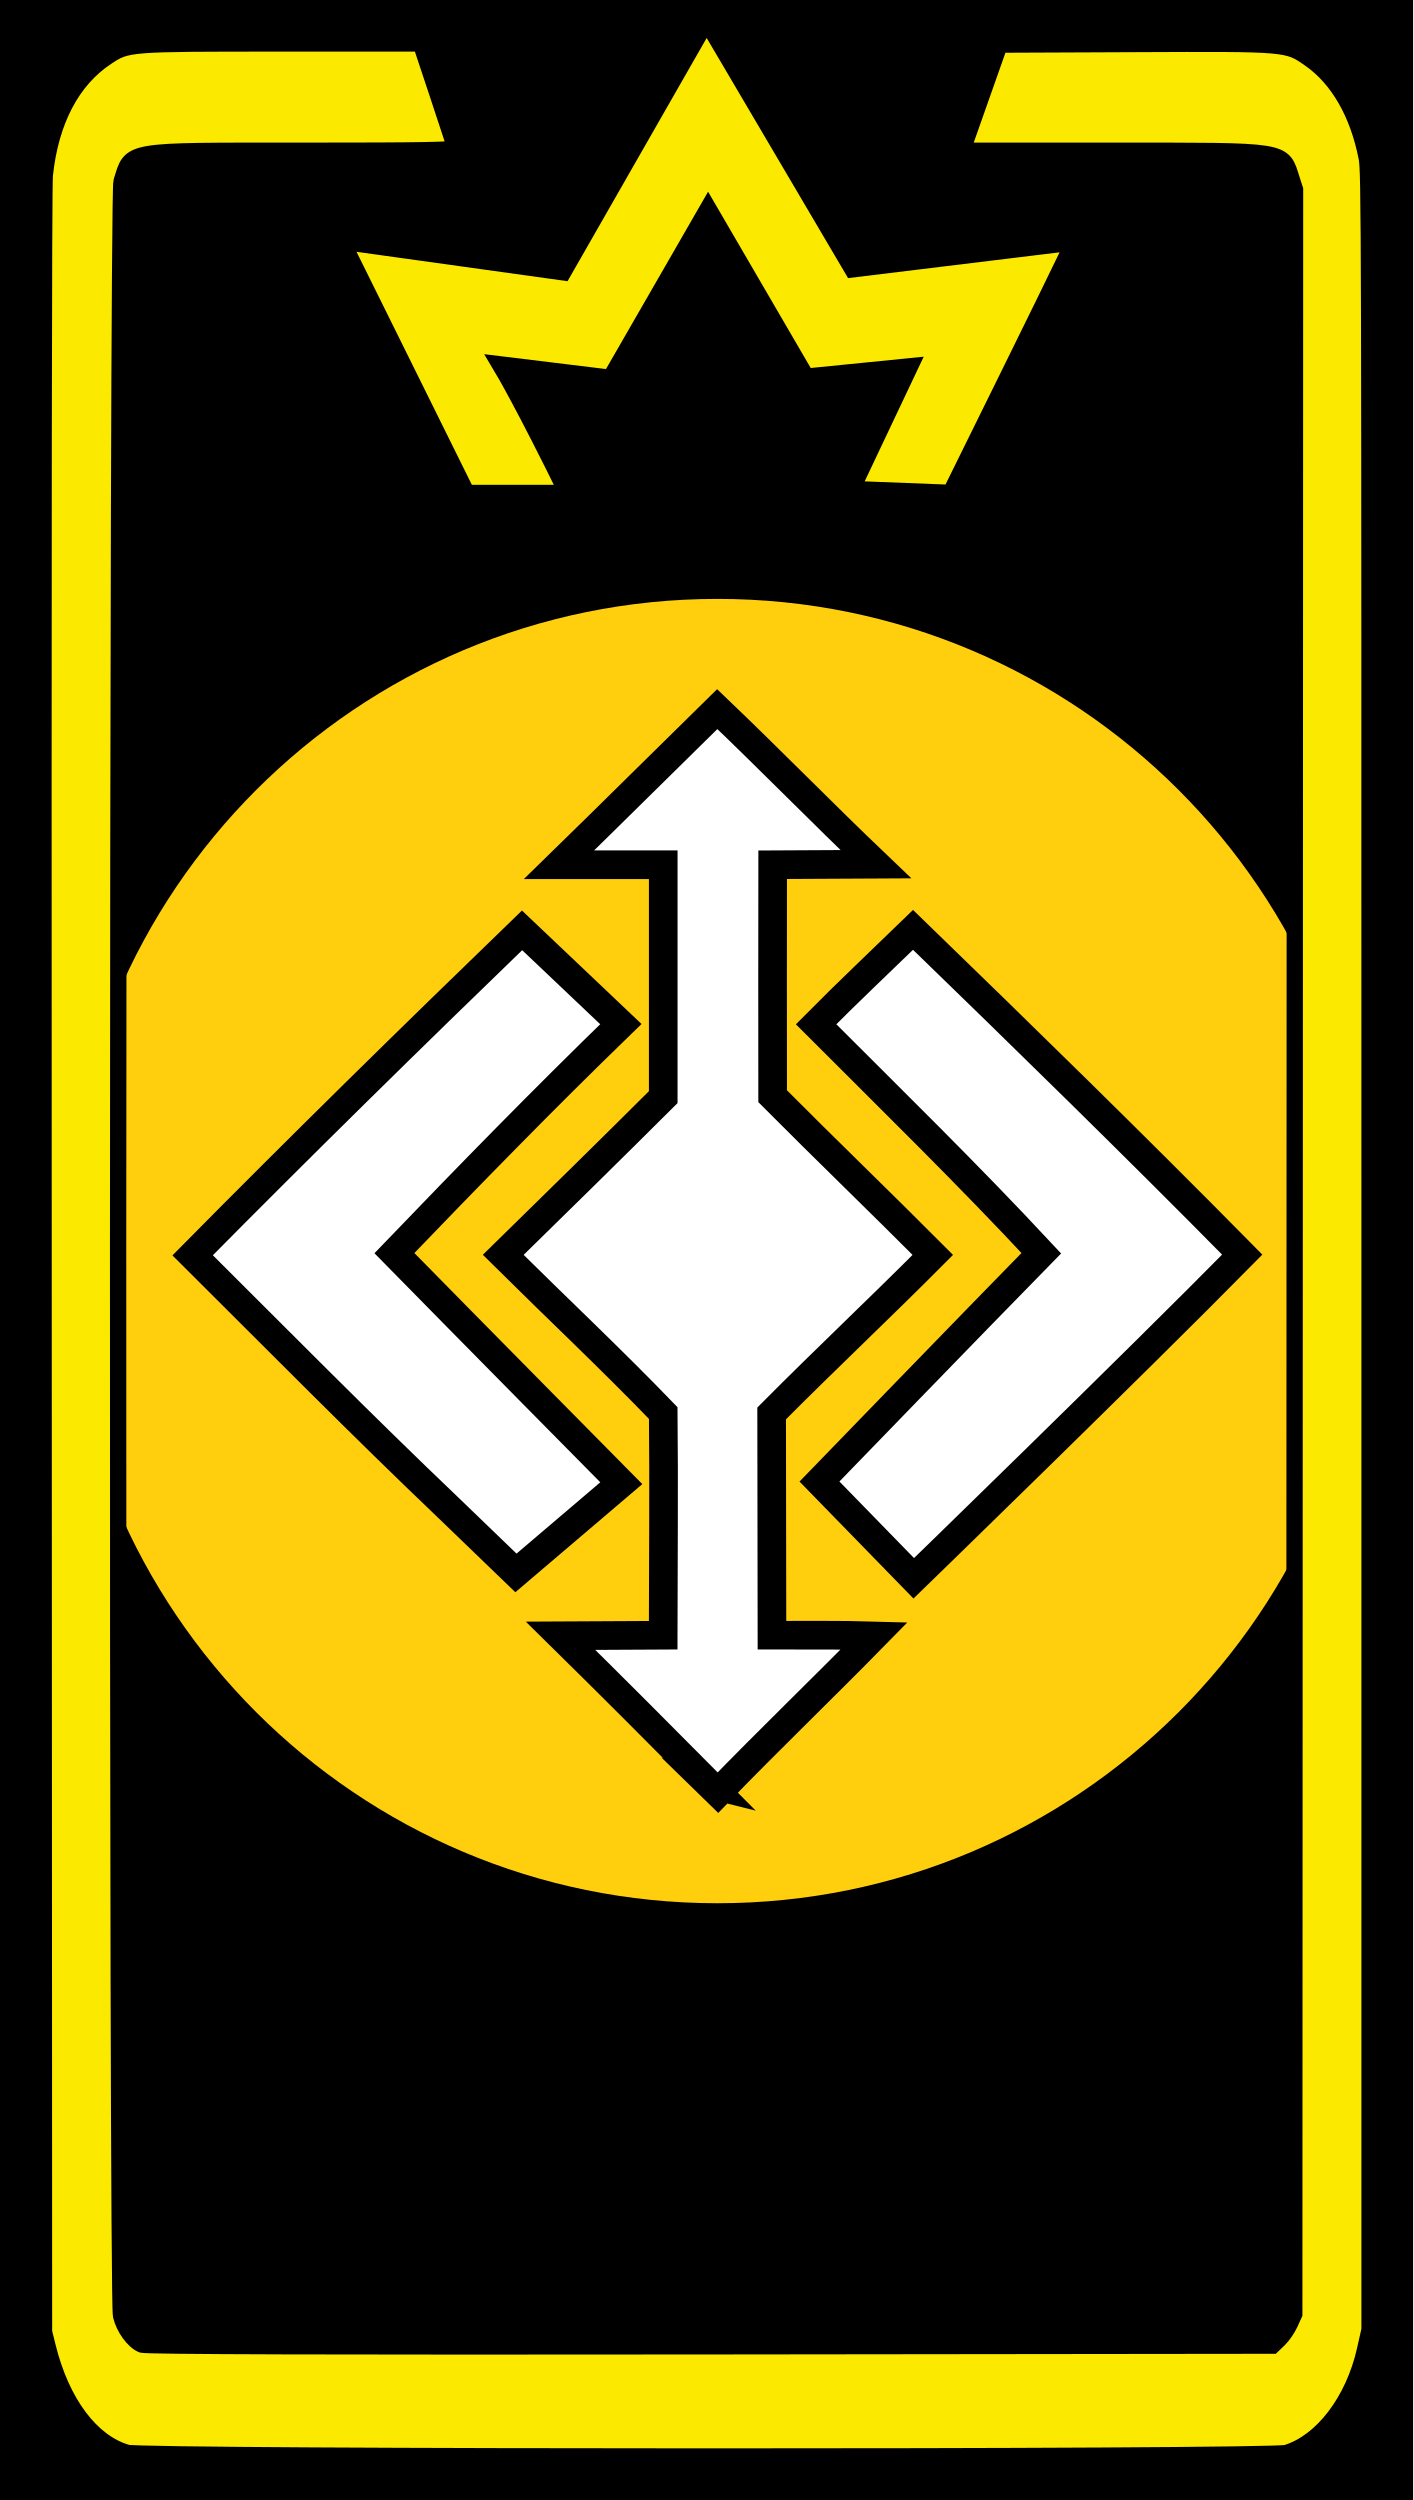
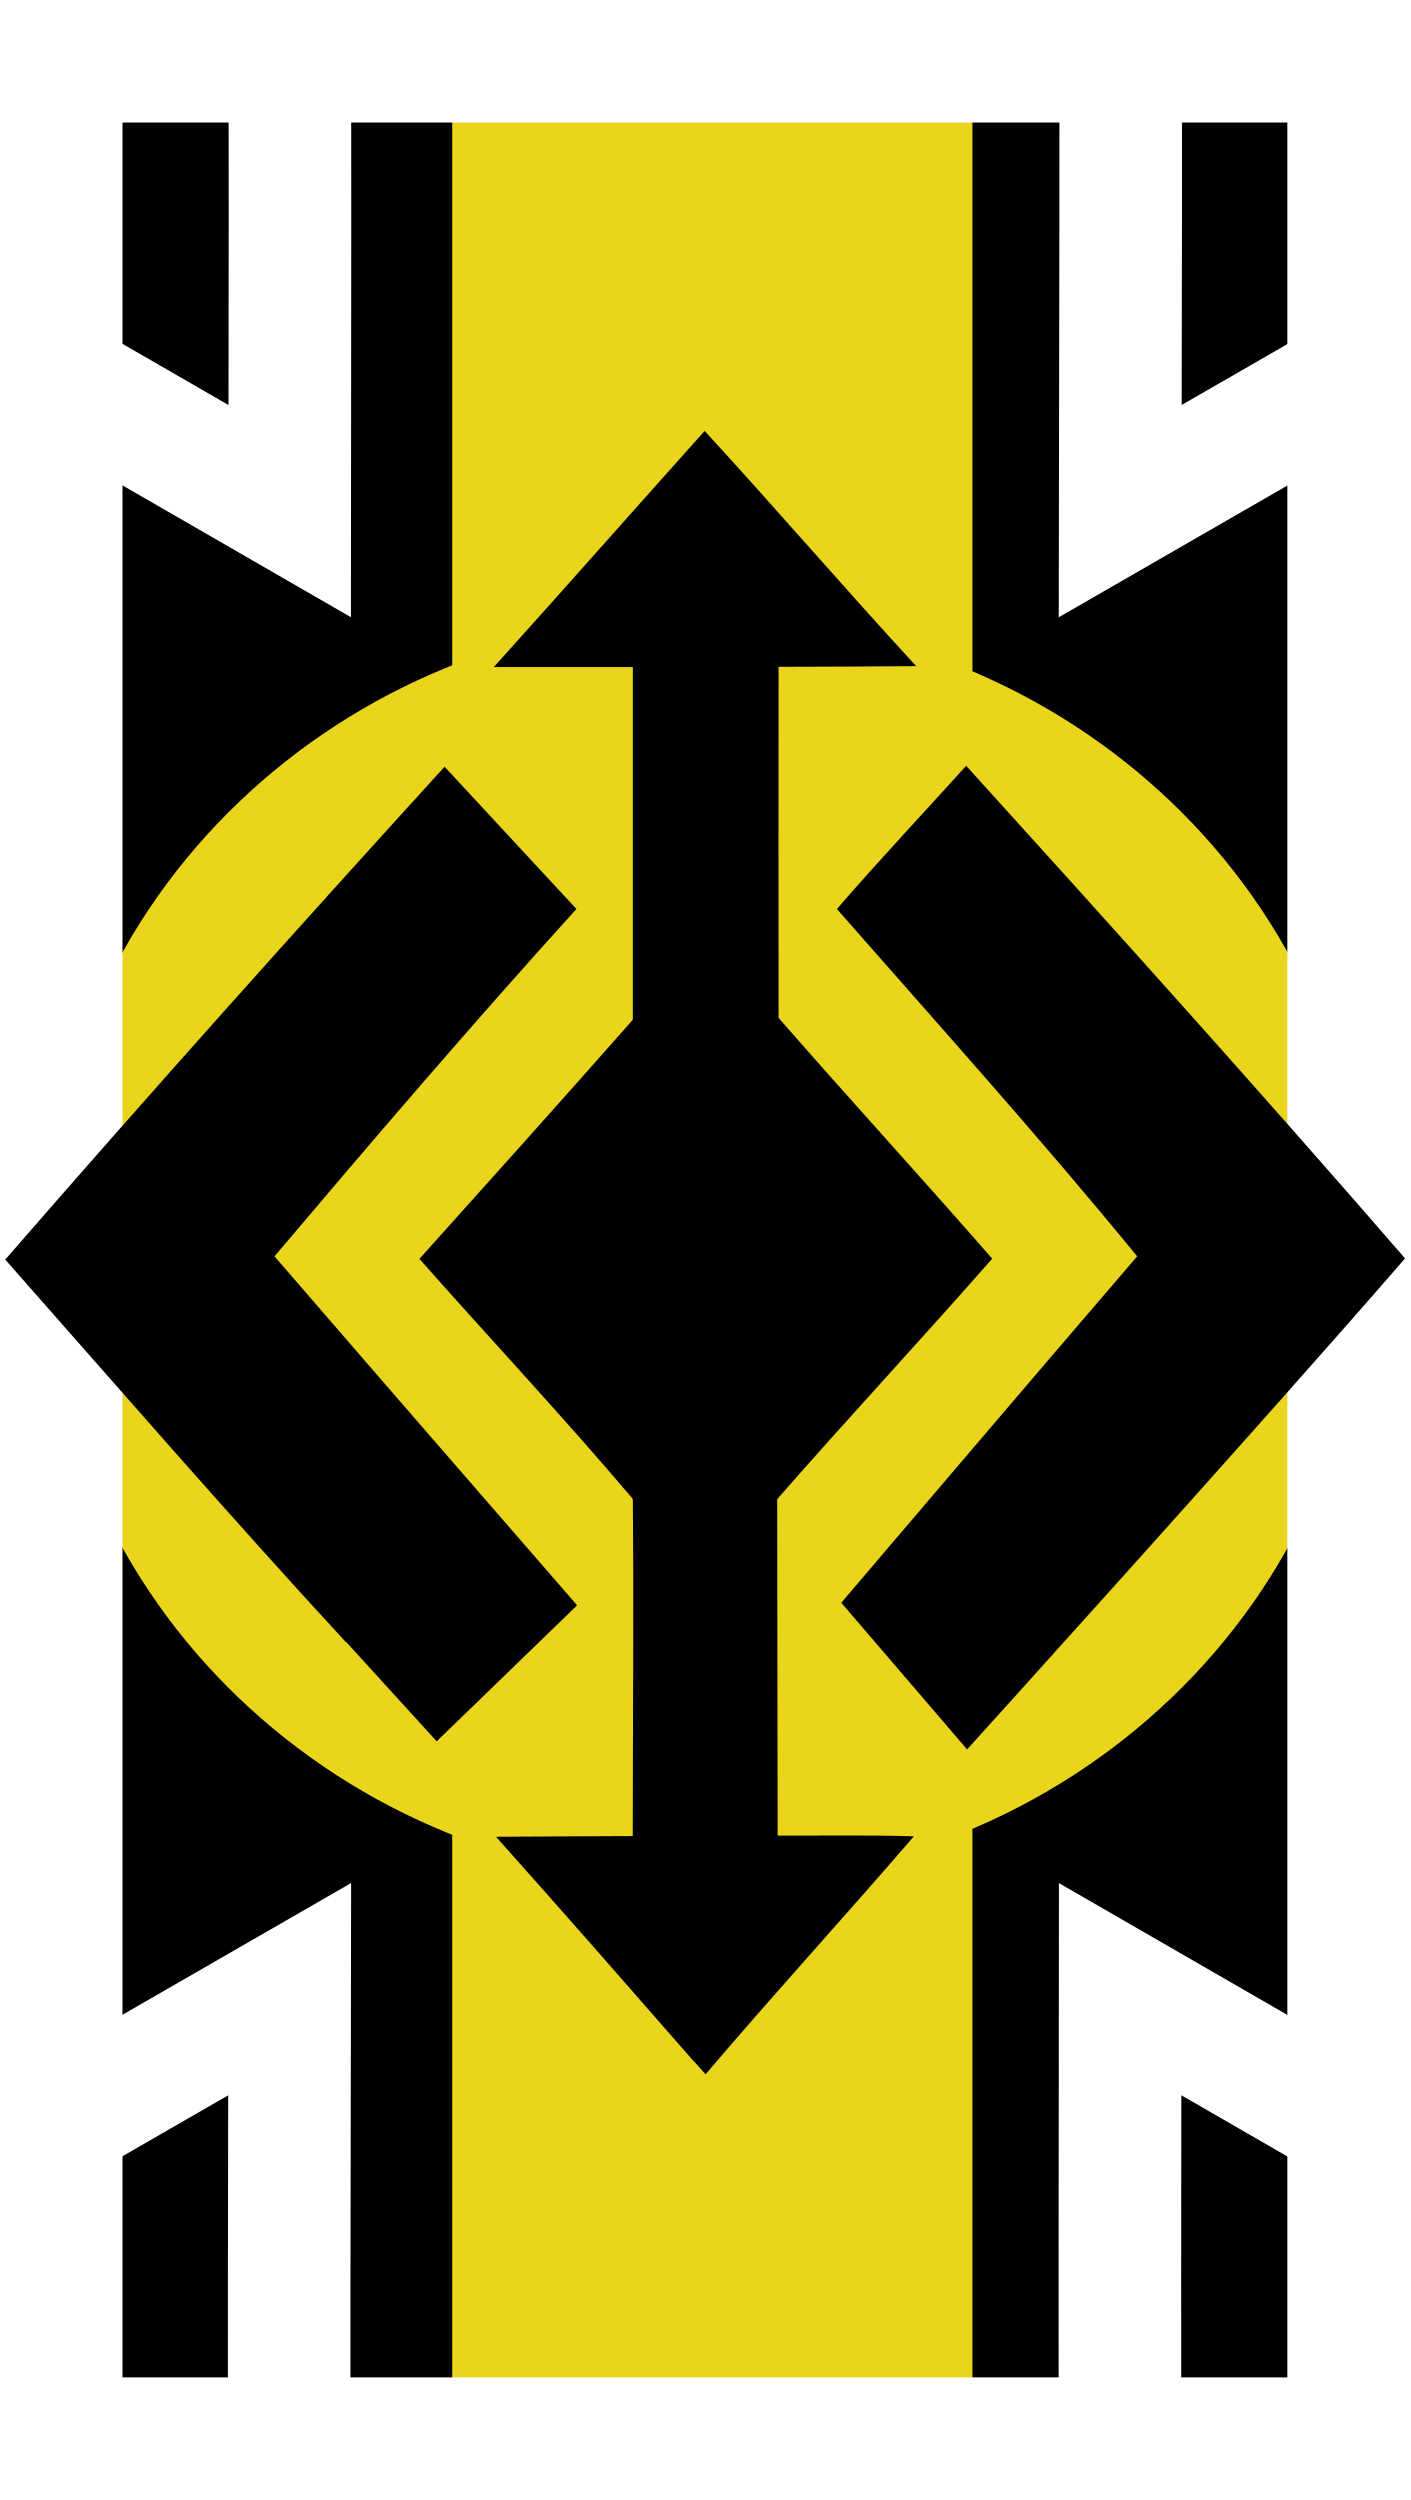
- <svg xmlns="http://www.w3.org/2000/svg" width="130mm" height="230mm" viewBox="0 0 130 230" version="1.1" id="svg1" xml:space="preserve">
+ <svg xmlns="http://www.w3.org/2000/svg" width="23" height="40.779" viewBox="0 0 6.085 10.789" version="1.1" id="svg1" xml:space="preserve">
  <defs id="defs1" />
-   <g id="layer1" transform="translate(-30.54647,-21.71375)" style="display:inline">
-     <rect style="display:inline;opacity:1;fill:#000000;fill-opacity:1;stroke:none;stroke-width:1.5;stroke-linecap:square;stroke-linejoin:round;stroke-dasharray:none;stroke-opacity:1;paint-order:fill markers stroke" id="rect10" width="130" height="230" x="30.546" y="21.714" transform="translate(1.0208333e-6)" />
-     <circle style="display:inline;opacity:1;fill:#ffcf0e;fill-opacity:1;stroke:none;stroke-width:1.516;stroke-linecap:square;stroke-linejoin:round;stroke-dasharray:none;stroke-opacity:1;paint-order:fill markers stroke" id="path10" cx="96.546" cy="136.812" r="60" />
-     <path style="display:none;fill:#ffffff;fill-opacity:1;stroke:#000000;stroke-width:1.5;stroke-linecap:square;stroke-linejoin:round;stroke-dasharray:none;stroke-opacity:1" d="m 43.321,247.03 c -3.266,-0.65 -6.006,-3.449 -7.377,-7.537 -0.987,-2.943 -0.919,0.277 -0.919,-43.132 v -39.191 h 3.334 3.334 l 0.003,38.518 c 0.004,43.396 -0.107,39.305 1.1,40.806 0.951,1.184 0.099,1.136 20.56,1.138 l 18.896,7.6e-4 -0.01,9.585 -19.104,-0.023 c -10.507,-0.013 -19.425,-0.087 -19.817,-0.165 z m 41.197,0.109 c -0.03,-0.041 -0.037,-2.197 -0.015,-4.791 l 0.04,-4.715 h 1.91 1.91 l -5.18e-4,4.748 -5.17e-4,4.748 -1.895,0.043 c -1.042,0.024 -1.95,-0.032 -1.95,-0.032 z m 18.458,-4.703 v -4.803 h 1.915 1.915 v 4.771 4.771 l -1.915,0.032 -1.915,0.032 z m 6.1,-0.01 v -4.788 l 18.974,-0.052 18.974,-0.052 0.589,-0.435 c 0.324,-0.239 0.789,-0.768 1.033,-1.175 0.916,-1.529 0.861,1.102 0.861,-40.713 v -38.042 h 3.263 3.263 v 39.305 c 0,39.117 -0.002,39.312 -0.293,40.764 -1.06,5.278 -4.133,9.036 -7.995,9.776 -0.773,0.148 -6.987,0.213 -19.896,0.207 l -18.772,-0.009 z m -74.05,-90.983 -2.75e-4,-2.692 h 3.338 3.338 l -0.039,2.692 -0.039,2.692 H 38.324 35.026 Z m 114.48,0.049 v -2.741 h 3.263 3.263 v 2.741 2.741 h -3.263 -3.263 z M 35.025,126.728 v -2.643 h 3.334 3.334 v 2.643 2.643 h -3.334 -3.334 z m 114.48,0 v -2.643 h 3.263 3.263 v 2.643 2.643 h -3.263 -3.263 z M 35.058,78.911 l 0.038,-42.042 0.436,-1.599 c 1.316,-4.821 4.145,-8.061 7.74,-8.866 0.588,-0.132 7.537,-0.203 19.942,-0.204 l 19.04,-0.001 0.04,4.715 c 0.022,2.593 0.015,4.75 -0.016,4.792 -0.031,0.042 -8.605,0.08 -19.053,0.083 -21.09,0.007 -19.522,-0.094 -20.581,1.33 -1.024,1.377 -0.953,-1.842 -0.953,43.246 V 120.953 h -3.336 -3.336 z m 114.413,1.175 -0.037,-40.868 -0.385,-1.008 c -0.212,-0.555 -0.563,-1.201 -0.78,-1.437 -0.945,-1.026 0.064,-0.977 -20.27,-0.982 l -18.923,-0.004 v -4.798 -4.798 l 19.612,0.054 19.612,0.054 1.223,0.604 c 3.463,1.711 6.043,5.927 6.47,10.572 0.069,0.755 0.099,19.503 0.067,42.416 l -0.057,41.063 h -3.247 -3.247 z M 84.53,35.723 c -0.003,-0.016 -0.01,-2.143 -0.017,-4.728 l -0.013,-4.699 1.933,-0.054 1.933,-0.054 v 4.81 4.81 l -1.915,-0.028 c -1.053,-0.016 -1.92,-0.057 -1.92,-0.057 z M 102.976,30.981 v -4.783 h 1.915 1.915 v 4.601 c 0,2.53 -7e-5,4.667 -1.9e-4,4.747 -1.4e-4,0.081 -0.862,0.163 -1.915,0.182 l -1.915,0.035 z" id="sdr" />
-     <path style="display:inline;fill:#fbea00;fill-opacity:1;stroke:#000000;stroke-width:2;stroke-dasharray:none;stroke-opacity:1" d="m 61.611,43.628 20.617,2.873 13.319,-23.285 13.551,23.012 20.632,-2.515 c -3.808,7.891 -7.723,15.734 -11.588,23.6 l -9.597,-0.374 5.321,-11.238 -9.275,0.928 -8.896,-15.282 -8.862,15.392 -9.838,-1.202 c 0,0 1.891,3.167 6.112,11.78 h -9.769 z" id="pdr-sign" />
-     <path style="display:inline;fill:#fbea00;fill-opacity:1;stroke:#000000;stroke-width:1.5;stroke-dasharray:none;stroke-opacity:1" d="m 42.244,247.371 c -3.298,-0.943 -6.033,-4.59 -7.311,-9.753 l -0.338,-1.365 -0.039,-98.497 c -0.027,-67.955 0.008,-98.944 0.112,-99.937 0.523,-4.973 2.502,-8.751 5.687,-10.852 1.904,-1.257 1.866,-1.254 16.003,-1.254 h 12.899 l 1.554,4.673 c 0.855,2.57 1.587,4.791 1.626,4.935 0.058,0.209 -2.813,0.263 -14.068,0.263 -16.526,0 -15.696,-0.141 -16.645,2.835 -0.387,1.213 -0.43,194.678 -0.044,196.327 0.266,1.136 1.136,2.343 1.928,2.675 0.345,0.145 17.364,0.194 52.261,0.153 l 51.75,-0.061 0.602,-0.579 c 0.331,-0.319 0.781,-0.973 1,-1.455 l 0.398,-0.875 0.036,-97.726 0.036,-97.726 -0.307,-0.95 c -0.882,-2.729 -0.183,-2.618 -16.439,-2.618 h -13.875 l 1.722,-4.883 1.722,-4.883 12.542,-0.055 c 14.06,-0.061 13.918,-0.074 16.004,1.383 2.592,1.81 4.427,4.999 5.221,9.071 0.256,1.313 0.265,4.916 0.265,100.594 v 99.232 l -0.422,1.876 c -1.055,4.683 -3.946,8.47 -7.227,9.466 -1.472,0.447 -105.088,0.433 -106.654,-0.014 z" id="pdr_ramka" />
-     <path style="display:none;fill:#ffffff;fill-opacity:1;stroke:#000000;stroke-width:2.258;stroke-dasharray:none;stroke-opacity:1" d="m 48.058,144.021 28.151,-28.862 9.571,10.884 -17.973,17.859 28.863,27.92 27.553,-27.943 -17.954,-17.798 9.687,-10.616 c 0,0 19.4,18.938 29.06,28.439 -16.222,16.373 -49.032,48.824 -49.032,48.824 z M 80.481,146.345 95.869,132.034 111.392,146.345 95.96,161.116 Z m -5.025,-41.287 11.459,0.43 2.325,1.869 -0.026,-26.929 h 13.537 l 0.056,27.639 3.565,-2.88 12.344,0.187 -22.779,23.068 z" id="red_logo" transform="translate(1.0208333e-6)" />
-     <path style="display:inline;fill:#ffffff;fill-opacity:1;stroke:#000000;stroke-width:2.634;stroke-linecap:square;stroke-linejoin:miter;stroke-dasharray:none;stroke-opacity:1;paint-order:fill markers stroke" d="m 95.81,185.871 c -4.543,-4.574 -9.093,-9.141 -13.691,-13.666 3.146,-0.017 6.293,-0.034 9.439,-0.051 0.006,-6.814 0.077,-13.627 0.006,-20.441 -4.783,-4.96 -9.824,-9.693 -14.721,-14.553 4.923,-4.822 9.843,-9.647 14.721,-14.51 V 101.268 h -9.586 c 4.872,-4.753 9.695,-9.552 14.554,-14.317 4.919,4.701 9.669,9.568 14.593,14.268 -3.165,0.017 -6.33,0.034 -9.495,0.051 -0.017,7.098 -5.2e-4,14.197 -6.6e-4,21.296 4.872,4.903 9.862,9.701 14.737,14.599 -4.889,4.909 -9.947,9.668 -14.829,14.585 0.01,6.802 0.019,13.604 0.029,20.405 3.134,0.014 6.27,-0.04 9.403,0.055 -4.749,4.847 -9.657,9.552 -14.373,14.429 -0.263,-0.256 -0.526,-0.512 -0.789,-0.769 z m -24.028,-25.456 c -7.979,-7.608 -15.71,-15.443 -23.512,-23.213 9.969,-10.087 20.099,-20.027 30.306,-29.896 3.03,2.875 6.06,5.751 9.09,8.626 -7.099,6.884 -13.996,13.953 -20.835,21.07 6.938,7.072 20.875,21.166 20.875,21.166 l -9.694,8.255 c 0,0 -4.158,-4.001 -6.23,-6.008 z m 34.155,-2.401 c 0,0 14.448,-14.925 20.409,-21.004 -6.699,-7.201 -13.761,-14.093 -20.72,-21.063 2.916,-2.947 5.943,-5.793 8.92,-8.685 10.187,9.875 20.334,19.788 30.286,29.877 -9.917,10.064 -30.22,29.778 -30.22,29.778 z" id="yellow_logo" />
+   <g id="layer1" transform="translate(-30.54647,-223.4252)" style="display:inline">
+     <rect style="display:inline;opacity:1;fill:#000000;fill-opacity:1;stroke:none;stroke-width:0.07;stroke-linecap:square;stroke-linejoin:round;stroke-dasharray:none;stroke-opacity:1;paint-order:fill markers stroke" id="rect10" width="6.085" height="10.767" x="30.546" y="223.448" />
+     <path style="display:inline;opacity:1;fill:#e9d51b;fill-opacity:1;stroke:none;stroke-width:1.516;stroke-linecap:square;stroke-linejoin:round;stroke-dasharray:none;stroke-opacity:1;paint-order:fill markers stroke" id="path10" d="m 156.546,136.812 c 0,33.137 -26.863,60 -60,60 -33.137,0 -60,-26.863 -60,-60 0,-33.137 26.863,-60 60,-60 33.137,0 60,26.863 60,60 z" transform="matrix(0.04747229,0,0,0.04551844,29.00589,222.5925)" />
+     <rect style="display:inline;opacity:1;fill:#e9d51b;fill-opacity:1;stroke:none;stroke-width:0.265;stroke-linecap:square;stroke-linejoin:round;stroke-dasharray:none;stroke-opacity:1;paint-order:fill markers stroke" id="rect19" width="2.245" height="10.789" x="32.498" y="223.425" />
+     <rect style="display:inline;opacity:1;fill:none;fill-opacity:1;stroke:#ffffff;stroke-width:1.058;stroke-linecap:square;stroke-linejoin:round;stroke-dasharray:none;stroke-opacity:1;paint-order:fill markers stroke" id="rect20" width="6.085" height="10.789" x="30.546" y="223.425" />
+     <path style="display:inline;opacity:1;fill:none;fill-opacity:1;stroke:#ffffff;stroke-width:0.529;stroke-linecap:square;stroke-linejoin:miter;stroke-dasharray:none;stroke-opacity:1;paint-order:fill markers stroke" id="path20" d="m 32.498,225.166 -1.246,-0.159 -1.246,-0.159 0.761,-1 0.761,-1 0.486,1.159 z m 3.306,-1.384 0.762,-0.999 0.762,-0.999 -1.246,-0.16 -1.246,-0.16 0.485,1.159 z m -0.843,7.268 -0.762,0.999 -0.762,0.999 1.246,0.16 1.246,0.16 -0.485,-1.159 z m 3.306,-1.384 1.246,0.159 1.246,0.159 -0.761,1 -0.761,1 -0.486,-1.159 z" transform="rotate(22.71629,30.9899,223.6529)" />
+     <path style="display:none;fill:#ffffff;fill-opacity:1;stroke:none;stroke-width:0.138;stroke-dasharray:none;stroke-opacity:1" d="m 30.637,228.827 1.684,-1.805 0.573,0.681 -1.075,1.117 1.727,1.746 1.648,-1.748 -1.074,-1.113 0.579,-0.664 c 0,0 1.161,1.185 1.738,1.779 -0.97,1.024 -2.933,3.054 -2.933,3.054 z m 1.94,0.145 0.921,-0.895 0.929,0.895 -0.923,0.924 z m -0.301,-2.582 0.685,0.027 0.139,0.117 -0.002,-1.684 h 0.81 l 0.003,1.729 0.213,-0.18 0.738,0.012 -1.363,1.443 z" id="red_logo" />
+     <path style="display:none;fill:#ffffff;fill-opacity:1;stroke:none;stroke-width:0.142;stroke-dasharray:none;stroke-opacity:1" d="m 33.404,232.239 -0.185,-0.224 -9.9e-5,-0.974 -1.03e-4,-0.974 -0.038,-0.014 c -0.157,-0.061 -0.29,-0.175 -0.412,-0.301 -0.586,-0.737 -0.37,-1.755 0.45,-2.17 v -1.004 -1.004 c 0.124,-0.151 0.248,-0.303 0.372,-0.454 0.089,0.11 0.369,0.454 0.369,0.454 v 1.003 1.003 l 0.055,0.023 c 0.162,0.067 0.427,0.234 0.61,0.642 0.099,0.228 0.398,1.121 -0.575,1.784 -0.028,0.014 -0.06,0.027 -0.071,0.03 l -0.019,0.006 v 0.975 0.975 l -0.128,0.156 c -0.071,0.086 -0.154,0.186 -0.185,0.223 l -0.057,0.068 z m 1.049,-3.419 -0.86,-1.001 -0.867,1.001 0.867,0.998 c 0.288,-0.332 0.574,-0.665 0.86,-0.998 z m -0.858,0.549 -0.489,-0.548 0.484,-0.563 0.483,0.562 z m -2.065,-0.072 -0.015,-0.09 -0.155,-0.062 c -0.15,-0.06 -0.618,-0.247 -0.749,-0.299 l -0.065,-0.026 0.202,-0.08 c 0.111,-0.044 0.329,-0.131 0.484,-0.193 l 0.282,-0.113 0.015,-0.087 c 0.043,-0.248 0.238,-1.089 0.954,-1.586 l 0.167,-0.106 c 0.091,-0.049 0.18,-0.091 0.265,-0.122 l 0.062,-0.023 v 0.293 0.293 l -0.048,0.023 c -0.461,0.227 -0.795,0.685 -0.922,1.266 -0.117,0.448 -0.059,1.433 0.68,1.991 l 0.067,0.051 0.092,0.052 c 0.05,0.029 0.1,0.055 0.111,0.058 l 0.019,0.006 v 0.295 c 0,0.162 -0.002,0.294 -0.002,0.294 0,0 -1.111,-0.462 -1.447,-1.835 z m 2.669,1.544 v -0.293 l 0.023,-0.008 c 0.943,-0.372 1.64,-2.33 -0.023,-3.438 v -0.296 -0.296 l 0.062,0.022 c 0.718,0.256 1.242,1.014 1.383,1.794 l 0.02,0.108 c 0.323,0.129 0.645,0.257 0.968,0.386 -0.311,0.125 -0.623,0.246 -0.933,0.372 l -0.035,0.014 -0.016,0.095 c -0.196,1.138 -0.97,1.626 -1.377,1.807 -0.026,0.008 -0.052,0.019 -0.059,0.021 l -0.012,0.004 z" id="path19" />
+     <path style="display:inline;fill:#000000;fill-opacity:1;stroke:none;stroke-width:0.176;stroke-linecap:square;stroke-linejoin:miter;stroke-dasharray:none;stroke-opacity:1;paint-order:fill markers stroke" d="m 33.543,232.324 c -0.284,-0.325 -0.569,-0.651 -0.856,-0.972 0.197,-6e-4 0.394,-0.003 0.59,-0.003 3.54e-4,-0.485 0.005,-0.97 3.9e-4,-1.455 -0.299,-0.353 -0.615,-0.69 -0.921,-1.036 0.308,-0.343 0.616,-0.686 0.921,-1.032 v -1.522 h -0.6 c 0.305,-0.338 0.606,-0.68 0.91,-1.019 0.308,0.335 0.605,0.681 0.913,1.015 -0.198,0.001 -0.396,0.003 -0.594,0.003 -0.001,0.505 -3.1e-5,1.01 -4e-5,1.515 0.305,0.349 0.617,0.69 0.922,1.039 -0.306,0.349 -0.622,0.688 -0.928,1.038 6.12e-4,0.484 0.001,0.968 0.002,1.452 0.196,5.9e-4 0.392,-0.003 0.588,0.003 -0.297,0.345 -0.604,0.68 -0.899,1.027 -0.016,-0.018 -0.033,-0.036 -0.049,-0.055 z m -1.503,-1.811 c -0.499,-0.541 -0.983,-1.099 -1.471,-1.652 0.624,-0.718 1.257,-1.425 1.896,-2.127 0.19,0.205 0.379,0.409 0.569,0.614 -0.444,0.49 -0.875,0.993 -1.303,1.499 0.434,0.503 1.306,1.506 1.306,1.506 l -0.606,0.587 c 0,0 -0.26,-0.285 -0.39,-0.428 z m 2.137,-0.171 c 0,0 0.904,-1.062 1.277,-1.495 -0.419,-0.512 -0.861,-1.003 -1.296,-1.499 0.182,-0.21 0.372,-0.412 0.558,-0.618 0.637,0.703 1.272,1.408 1.894,2.126 -0.62,0.716 -1.89,2.119 -1.89,2.119 z" id="yellow_logo" />
+     <path style="display:none;fill:#ffffff;fill-opacity:1;stroke:none;stroke-width:0.173;stroke-dasharray:none;stroke-opacity:1" d="m 33.604,231.959 c -0.004,-0.005 -0.005,-0.012 -0.003,-0.014 0.003,-0.002 0.002,-0.002 -0.003,-0.001 -0.004,0.002 -0.032,-0.023 -0.065,-0.06 -0.032,-0.035 -0.092,-0.101 -0.134,-0.146 -0.079,-0.086 -0.309,-0.341 -0.626,-0.696 -0.061,-0.068 -0.128,-0.142 -0.148,-0.164 -0.02,-0.022 -0.05,-0.054 -0.066,-0.072 -0.016,-0.018 -0.055,-0.061 -0.086,-0.095 -0.192,-0.212 -0.373,-0.575 -0.445,-0.892 -0.182,-0.796 0.27,-1.532 0.974,-1.587 0.111,-0.009 0.338,0.036 0.321,0.063 -0.002,0.002 0.002,0.004 0.008,0.001 0.008,-0.002 0.01,-0.002 0.007,0.002 -0.003,0.004 -0.001,0.007 0.004,0.004 0.014,-0.005 0.056,0.034 0.064,0.06 0.016,0.049 -0.011,0.079 -0.104,0.114 -0.669,0.255 -0.631,1.31 0.069,1.875 0.355,0.287 0.834,0.416 1.34,0.361 0.049,-0.005 0.091,-0.009 0.094,-0.009 0.01,-2.5e-4 -0.013,0.024 -0.849,0.905 -0.367,0.386 -0.343,0.362 -0.353,0.35 z m 0.708,-1.707 c -0.487,-0.063 -0.887,-0.37 -0.997,-0.767 -0.046,-0.166 -0.002,-0.209 0.144,-0.138 0.407,0.198 0.837,0.098 1.121,-0.261 0.402,-0.507 0.386,-1.261 -0.038,-1.816 -0.022,-0.028 -0.038,-0.054 -0.035,-0.058 0.002,-0.004 0.001,-0.005 -0.002,-0.002 -0.003,0.002 -0.03,-0.023 -0.058,-0.055 -0.442,-0.5 -1.181,-0.714 -1.936,-0.562 -0.061,0.012 -0.118,0.025 -0.125,0.027 -0.013,0.004 0.016,-0.027 0.279,-0.31 0.196,-0.211 0.46,-0.496 0.621,-0.672 0.08,-0.087 0.168,-0.182 0.197,-0.212 l 0.052,-0.054 0.066,0.07 c 0.146,0.156 0.412,0.438 0.492,0.521 0.094,0.098 0.307,0.32 0.575,0.599 0.095,0.1 0.235,0.245 0.309,0.323 0.682,0.711 0.693,1.711 0.026,2.374 -0.142,0.141 -0.482,0.365 -0.556,0.365 -0.033,0 -0.005,0.019 0.041,0.027 0.651,0.117 1.296,-0.466 1.407,-1.272 0.009,-0.066 0.012,-0.345 0.003,-0.392 -0.004,-0.024 -0.004,-0.025 0.005,-0.013 0.005,0.007 0.008,0.016 0.006,0.019 -0.002,0.002 -5.99e-4,0.004 0.003,0.002 0.004,-0.002 0.048,0.041 0.098,0.096 0.05,0.055 0.142,0.155 0.204,0.222 0.062,0.067 0.111,0.124 0.108,0.128 -0.002,0.004 -8.48e-4,0.004 0.003,0.002 0.007,-0.004 0.051,0.044 0.051,0.057 0,0.004 0.004,0.008 0.008,0.008 0.01,0 0.22,0.226 0.218,0.233 -0.001,0.002 -0.104,0.11 -0.228,0.238 -0.35,0.36 -0.506,0.522 -0.914,0.948 -0.156,0.162 -0.162,0.167 -0.304,0.224 -0.238,0.095 -0.577,0.136 -0.843,0.101 z m -2.924,-0.594 c -0.101,-0.104 -0.219,-0.226 -0.262,-0.272 -0.088,-0.093 -0.213,-0.222 -0.411,-0.425 -0.161,-0.165 -0.206,-0.213 -0.206,-0.221 0,-0.012 0.248,-0.269 0.255,-0.265 0.004,0.002 0.005,0.001 0.003,-0.002 -0.002,-0.004 0.035,-0.048 0.082,-0.098 0.047,-0.05 0.163,-0.174 0.257,-0.276 0.186,-0.2 0.2,-0.214 0.498,-0.532 0.224,-0.239 0.223,-0.238 0.408,-0.334 0.978,-0.512 2.172,-0.106 2.367,0.805 0.112,0.521 -0.244,1.031 -0.68,0.974 -0.078,-0.011 -0.165,-0.041 -0.157,-0.054 0.002,-0.004 10e-4,-0.005 -0.003,-0.002 -0.009,0.005 -0.045,-0.025 -0.058,-0.049 -0.014,-0.027 -0.012,-0.052 0.006,-0.079 0.016,-0.023 0.023,-0.027 0.117,-0.066 0.342,-0.139 0.32,-0.625 -0.039,-0.881 -0.539,-0.385 -1.368,-0.104 -1.775,0.603 -0.225,0.391 -0.3,0.811 -0.23,1.288 0.006,0.043 0.011,0.077 0.011,0.077 -4.99e-4,0 -0.084,-0.085 -0.184,-0.189 z" id="path11" />
  </g>
</svg>
